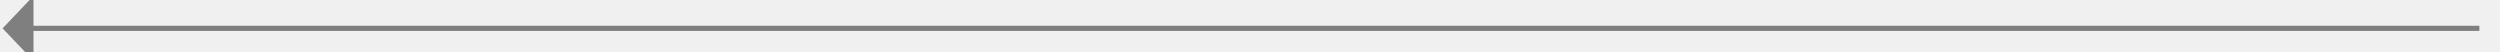
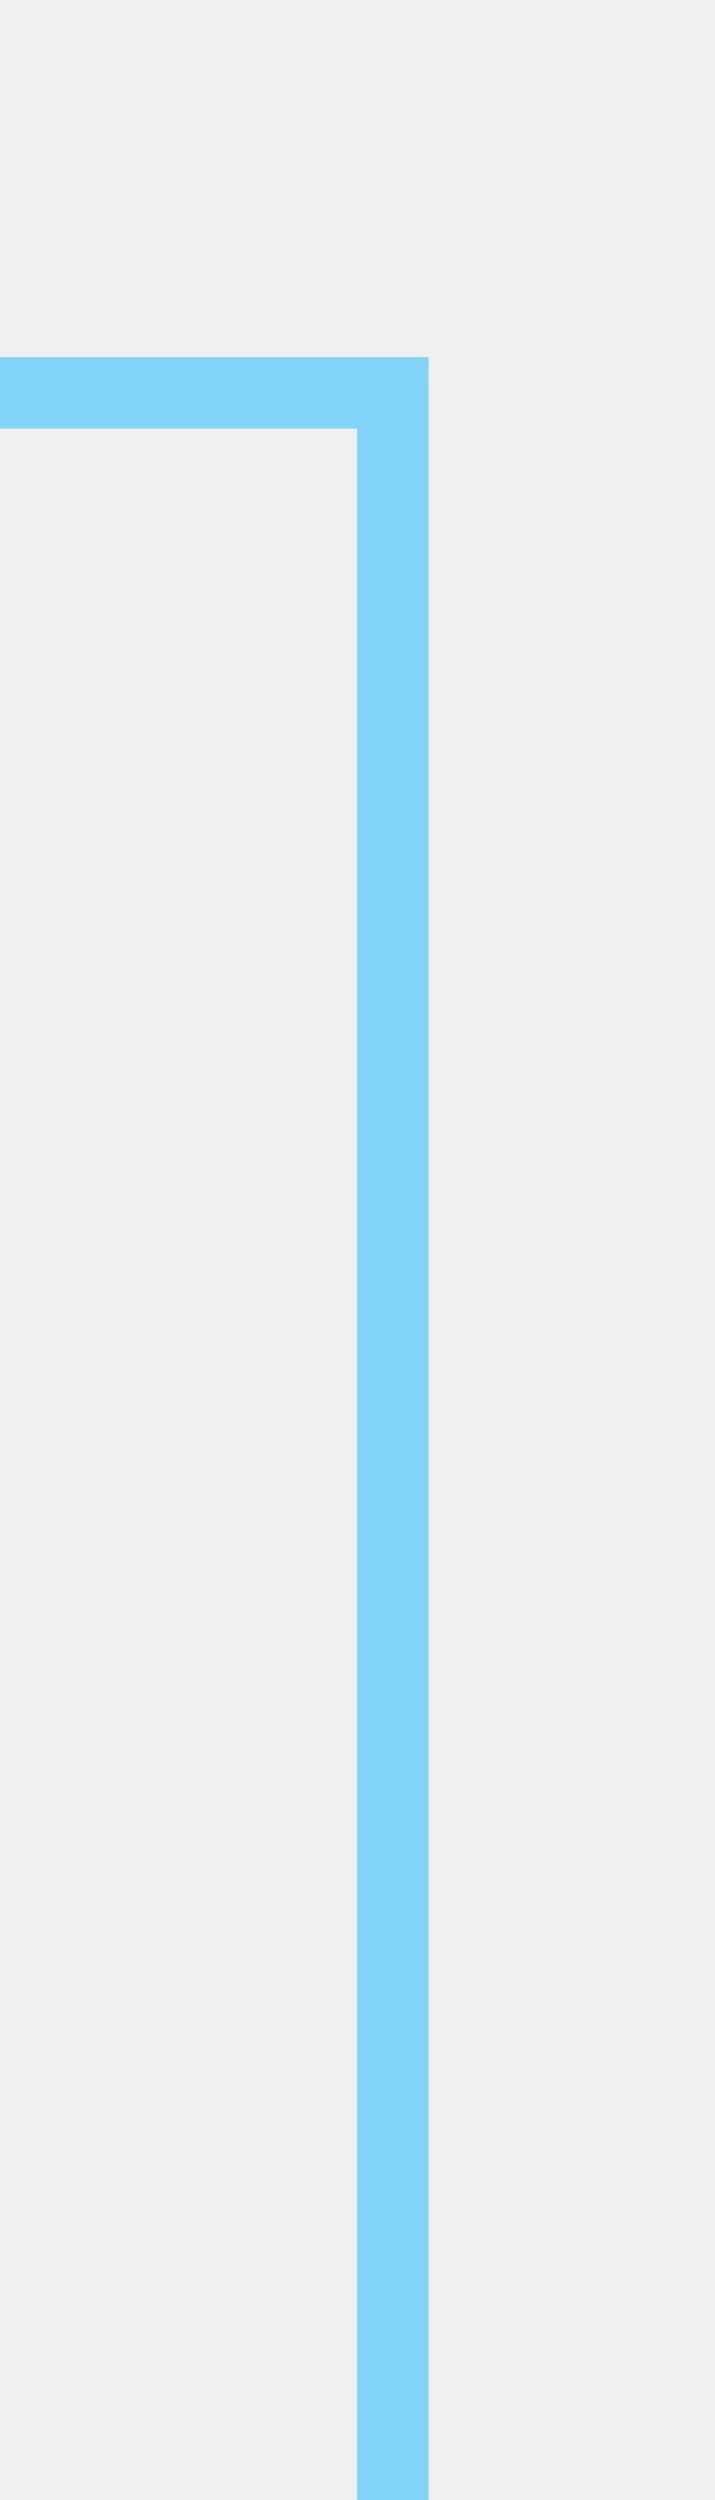
- <svg xmlns="http://www.w3.org/2000/svg" version="1.1" width="485px" height="10px" preserveAspectRatio="xMinYMid meet" viewBox="400 1076  485 8">
-   <path d="M 881 1080.5  L 405.5 1080.5  " stroke-width="1" stroke="#7f7f7f" fill="none" />
-   <path d="M 406.5 1074.2  L 400.5 1080.5  L 406.5 1086.8  L 406.5 1074.2  Z " fill-rule="nonzero" fill="#7f7f7f" stroke="none" />
+ <svg xmlns="http://www.w3.org/2000/svg" version="1.1" width="10px" height="35px" preserveAspectRatio="xMidYMin meet" viewBox="636 215  8 35">
+   <defs>
+     <mask fill="white" id="clip40">
+       <path d="M 472 207  L 518 207  L 518 232  L 472 232  Z M 341 207  L 643 207  L 643 259  L 341 259  Z " fill-rule="evenodd" />
+     </mask>
+   </defs>
+   <path d="M 640.5 251  L 640.5 220.5  L 350.5 220.5  L 350.5 246  " stroke-width="1" stroke="#81d3f8" fill="none" mask="url(#clip40)" />
+   <path d="M 344.2 245  L 350.5 251  L 356.8 245  L 344.2 245  Z " fill-rule="nonzero" fill="#81d3f8" stroke="none" mask="url(#clip40)" />
</svg>
